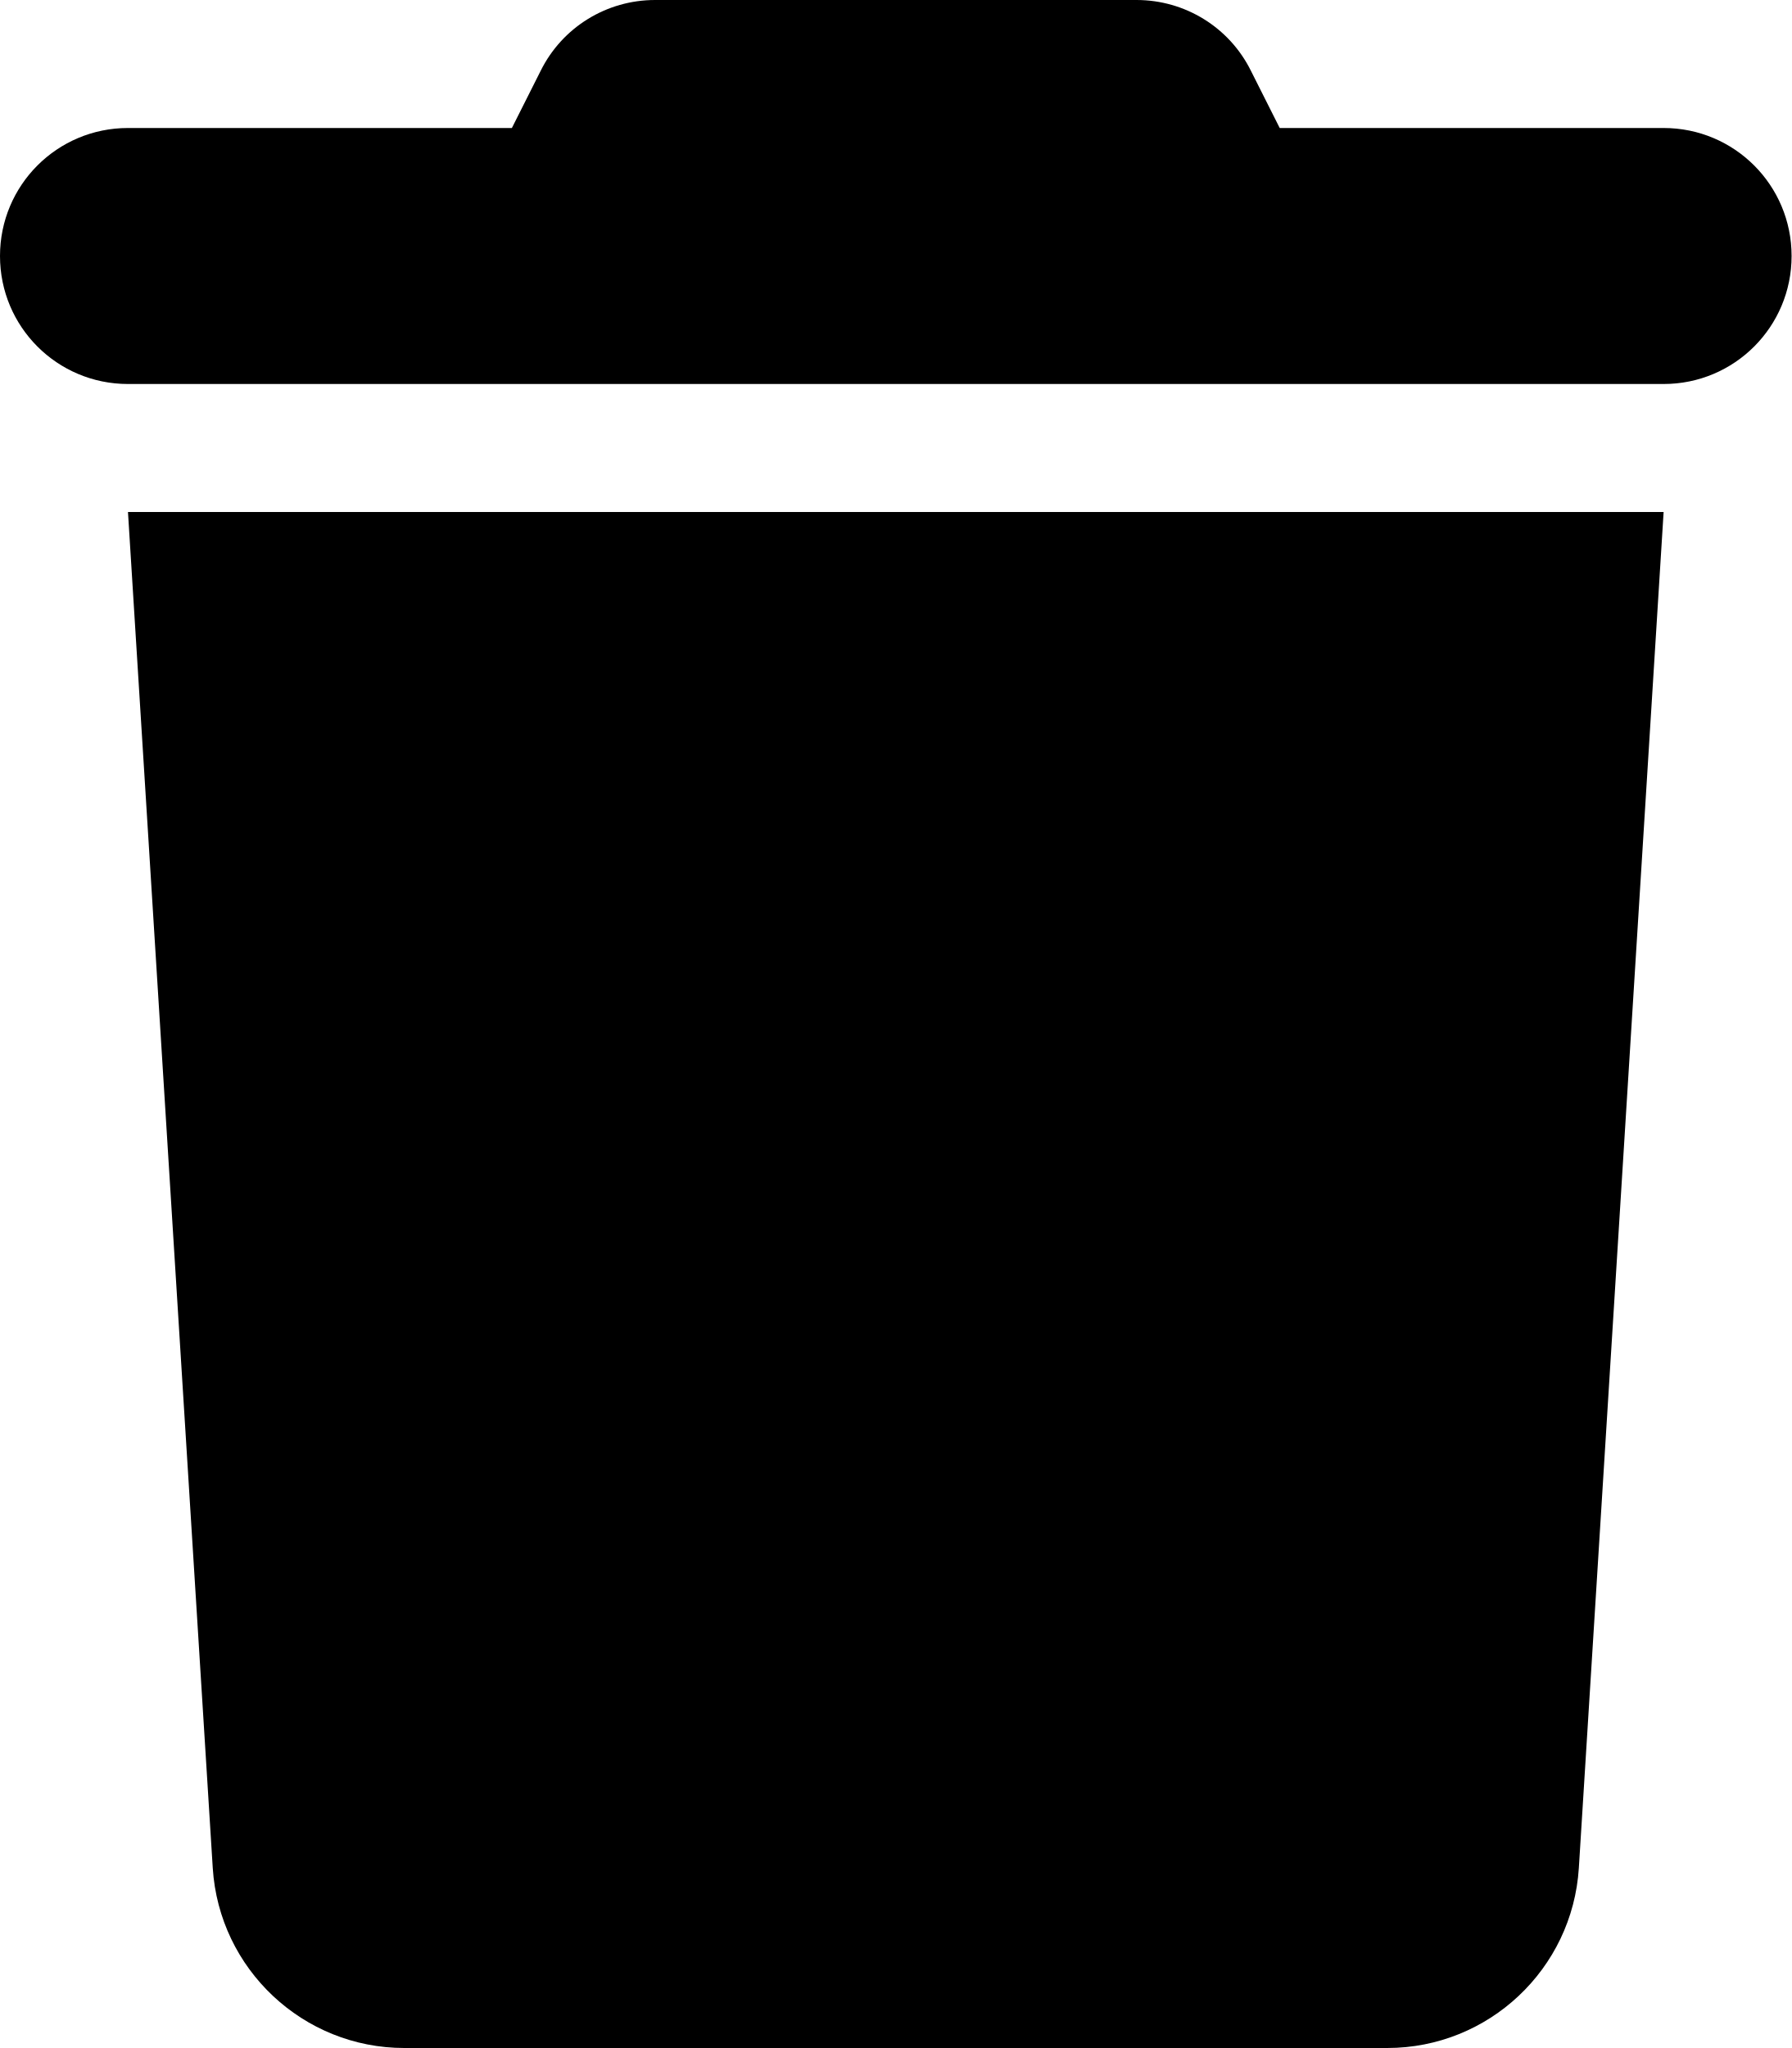
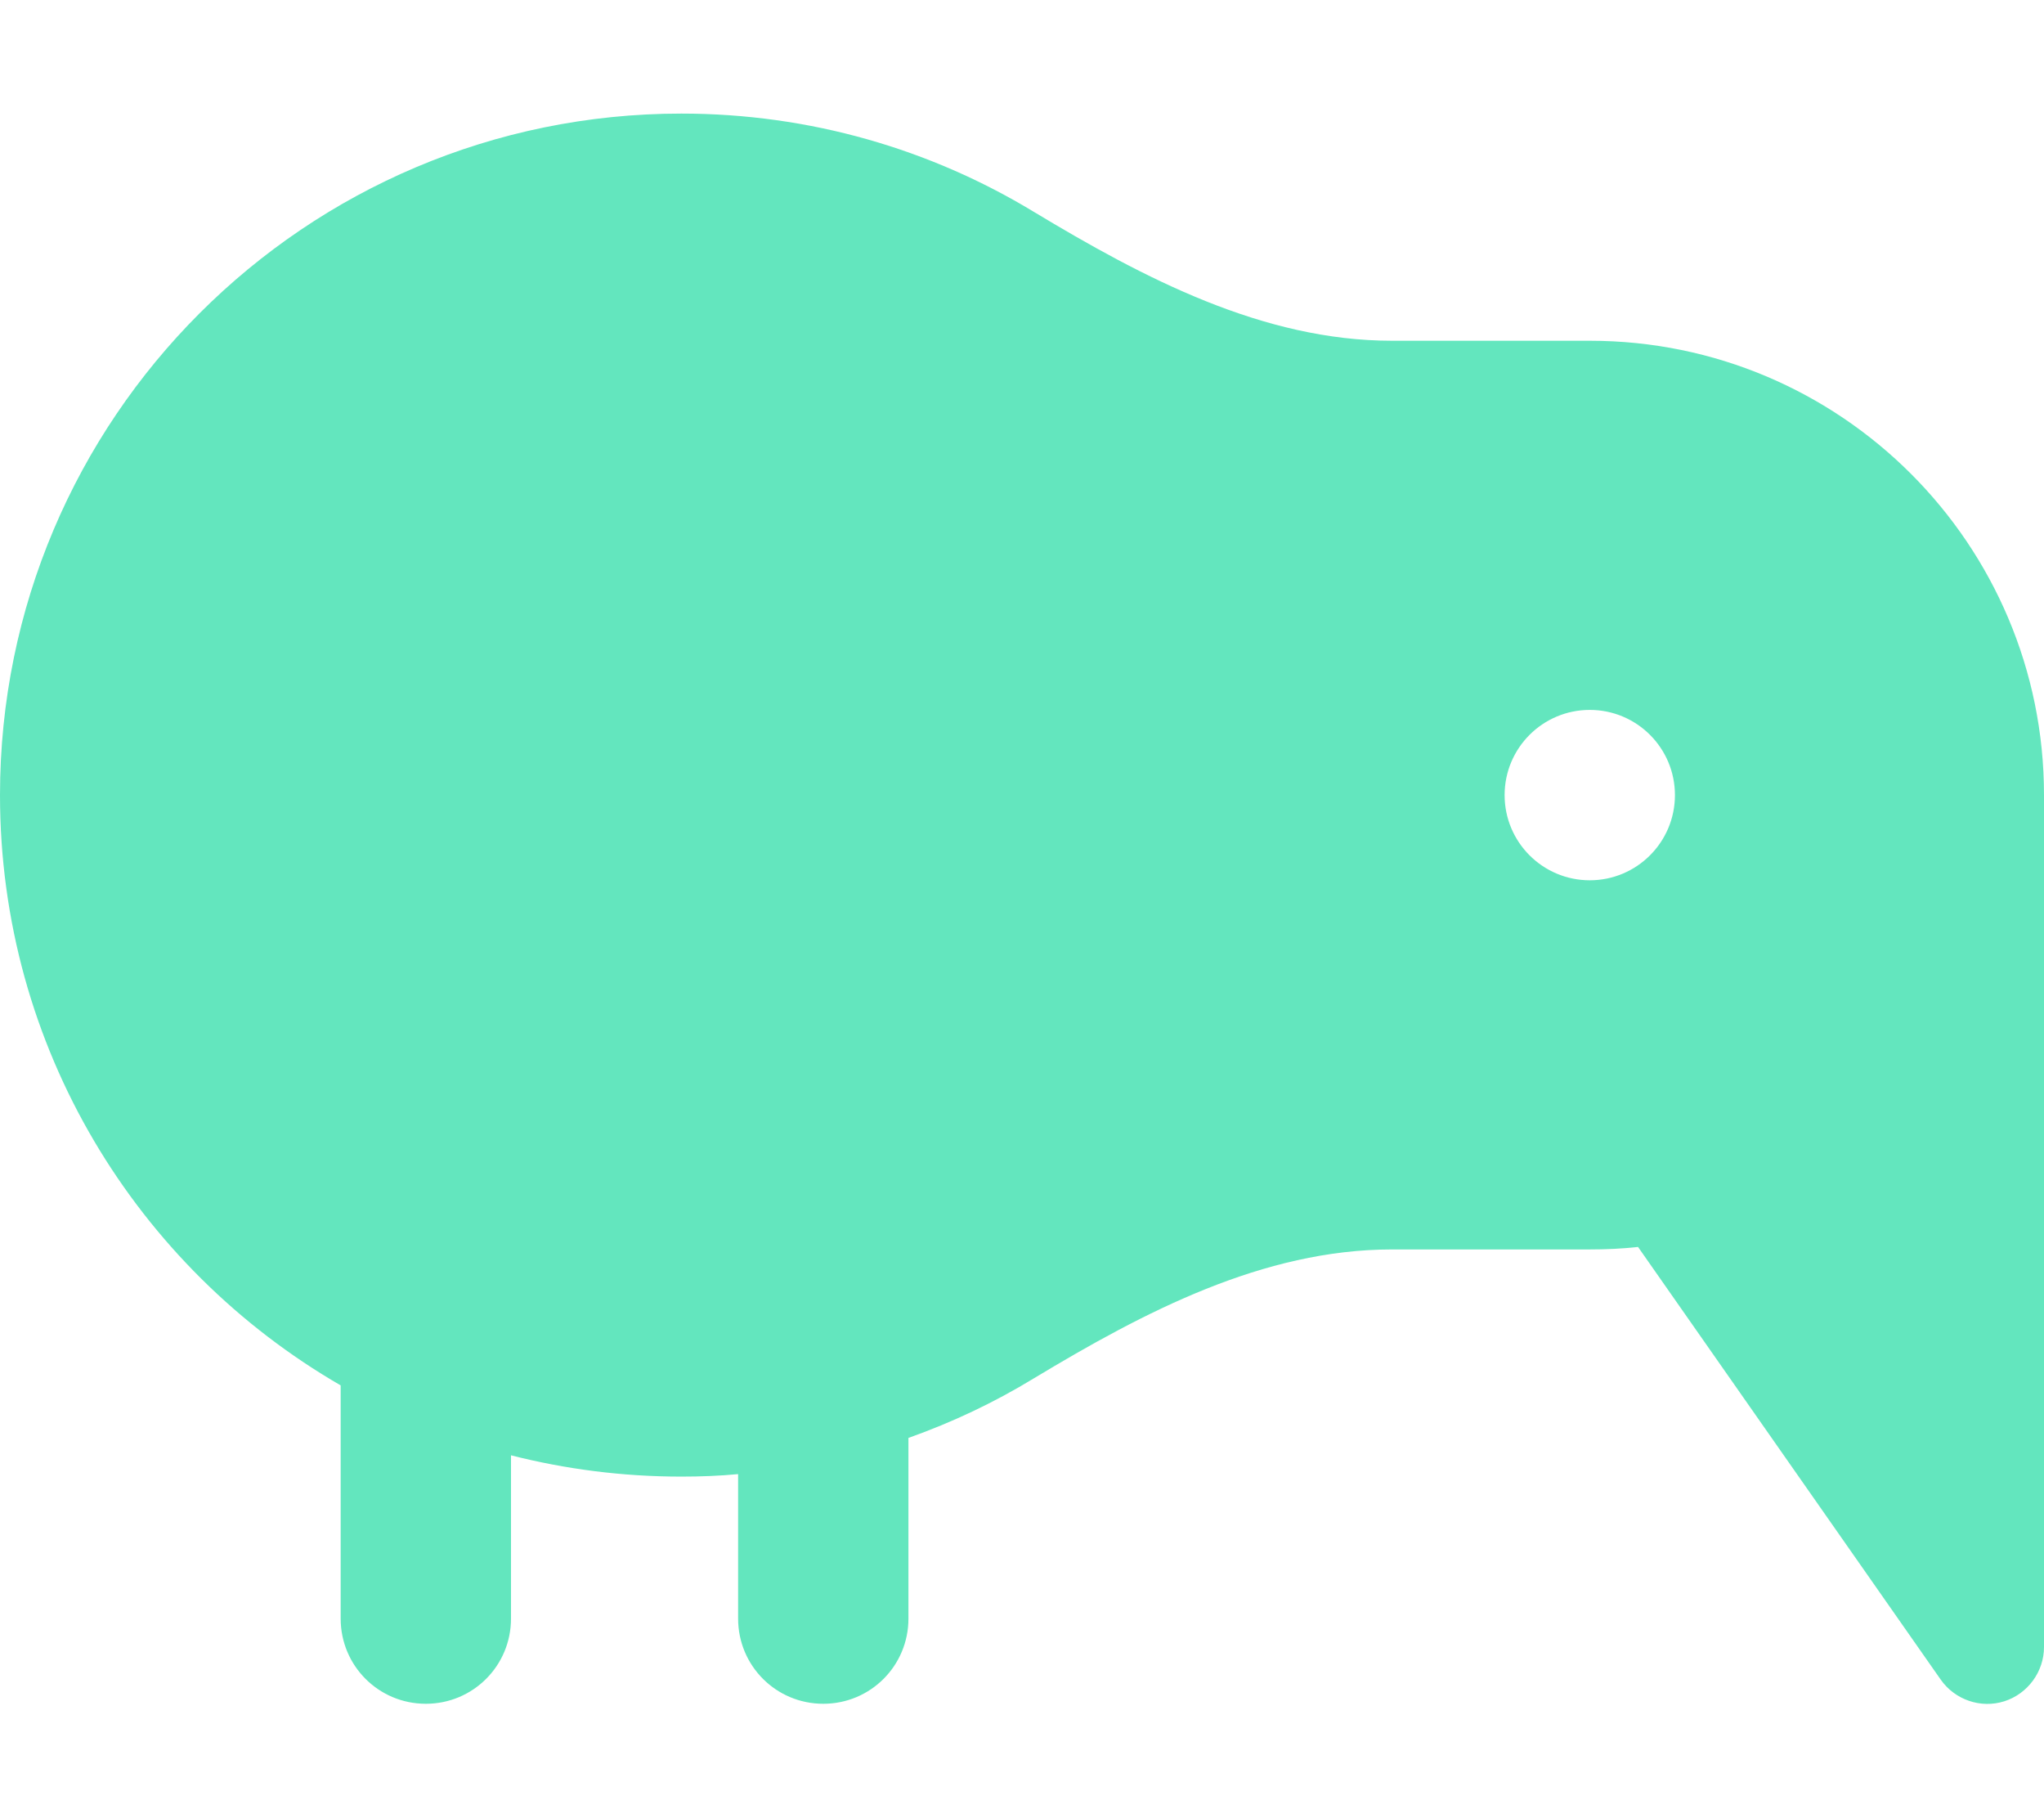
- <svg xmlns="http://www.w3.org/2000/svg" height="16" width="14" viewBox="0 0 448 512">
-   <path d="M135.2 17.7L128 32H32C14.3 32 0 46.3 0 64S14.3 96 32 96H416c17.7 0 32-14.3 32-32s-14.3-32-32-32H320l-7.2-14.3C307.4 6.8 296.3 0 284.2 0H163.8c-12.1 0-23.2 6.8-28.6 17.7zM416 128H32L53.2 467c1.6 25.3 22.6 45 47.9 45H346.9c25.3 0 46.3-19.7 47.9-45L416 128z" />
+ <svg xmlns="http://www.w3.org/2000/svg" height="16" width="18" viewBox="0 0 576 512">
+   <path fill="#63E6BE" d="M291.2 388.4c31.2-18.8 64.7-36.4 101.1-36.4H448c4.6 0 9.1-.2 13.6-.7l85.3 121.9c4 5.7 11.3 8.2 17.9 6.1s11.2-8.3 11.2-15.3V224c0-70.7-57.3-128-128-128H392.3c-36.4 0-69.9-17.6-101.1-36.4C262.3 42.1 228.3 32 192 32C86 32 0 118 0 224c0 71.1 38.6 133.1 96 166.3V456c0 13.3 10.7 24 24 24s24-10.7 24-24V410c15.3 3.9 31.4 6 48 6c5.4 0 10.7-.2 16-.7V456c0 13.3 10.7 24 24 24s24-10.7 24-24V405.1c12.4-4.4 24.2-10 35.2-16.7zM448 200a24 24 0 1 1 0 48 24 24 0 1 1 0-48z" />
</svg>
